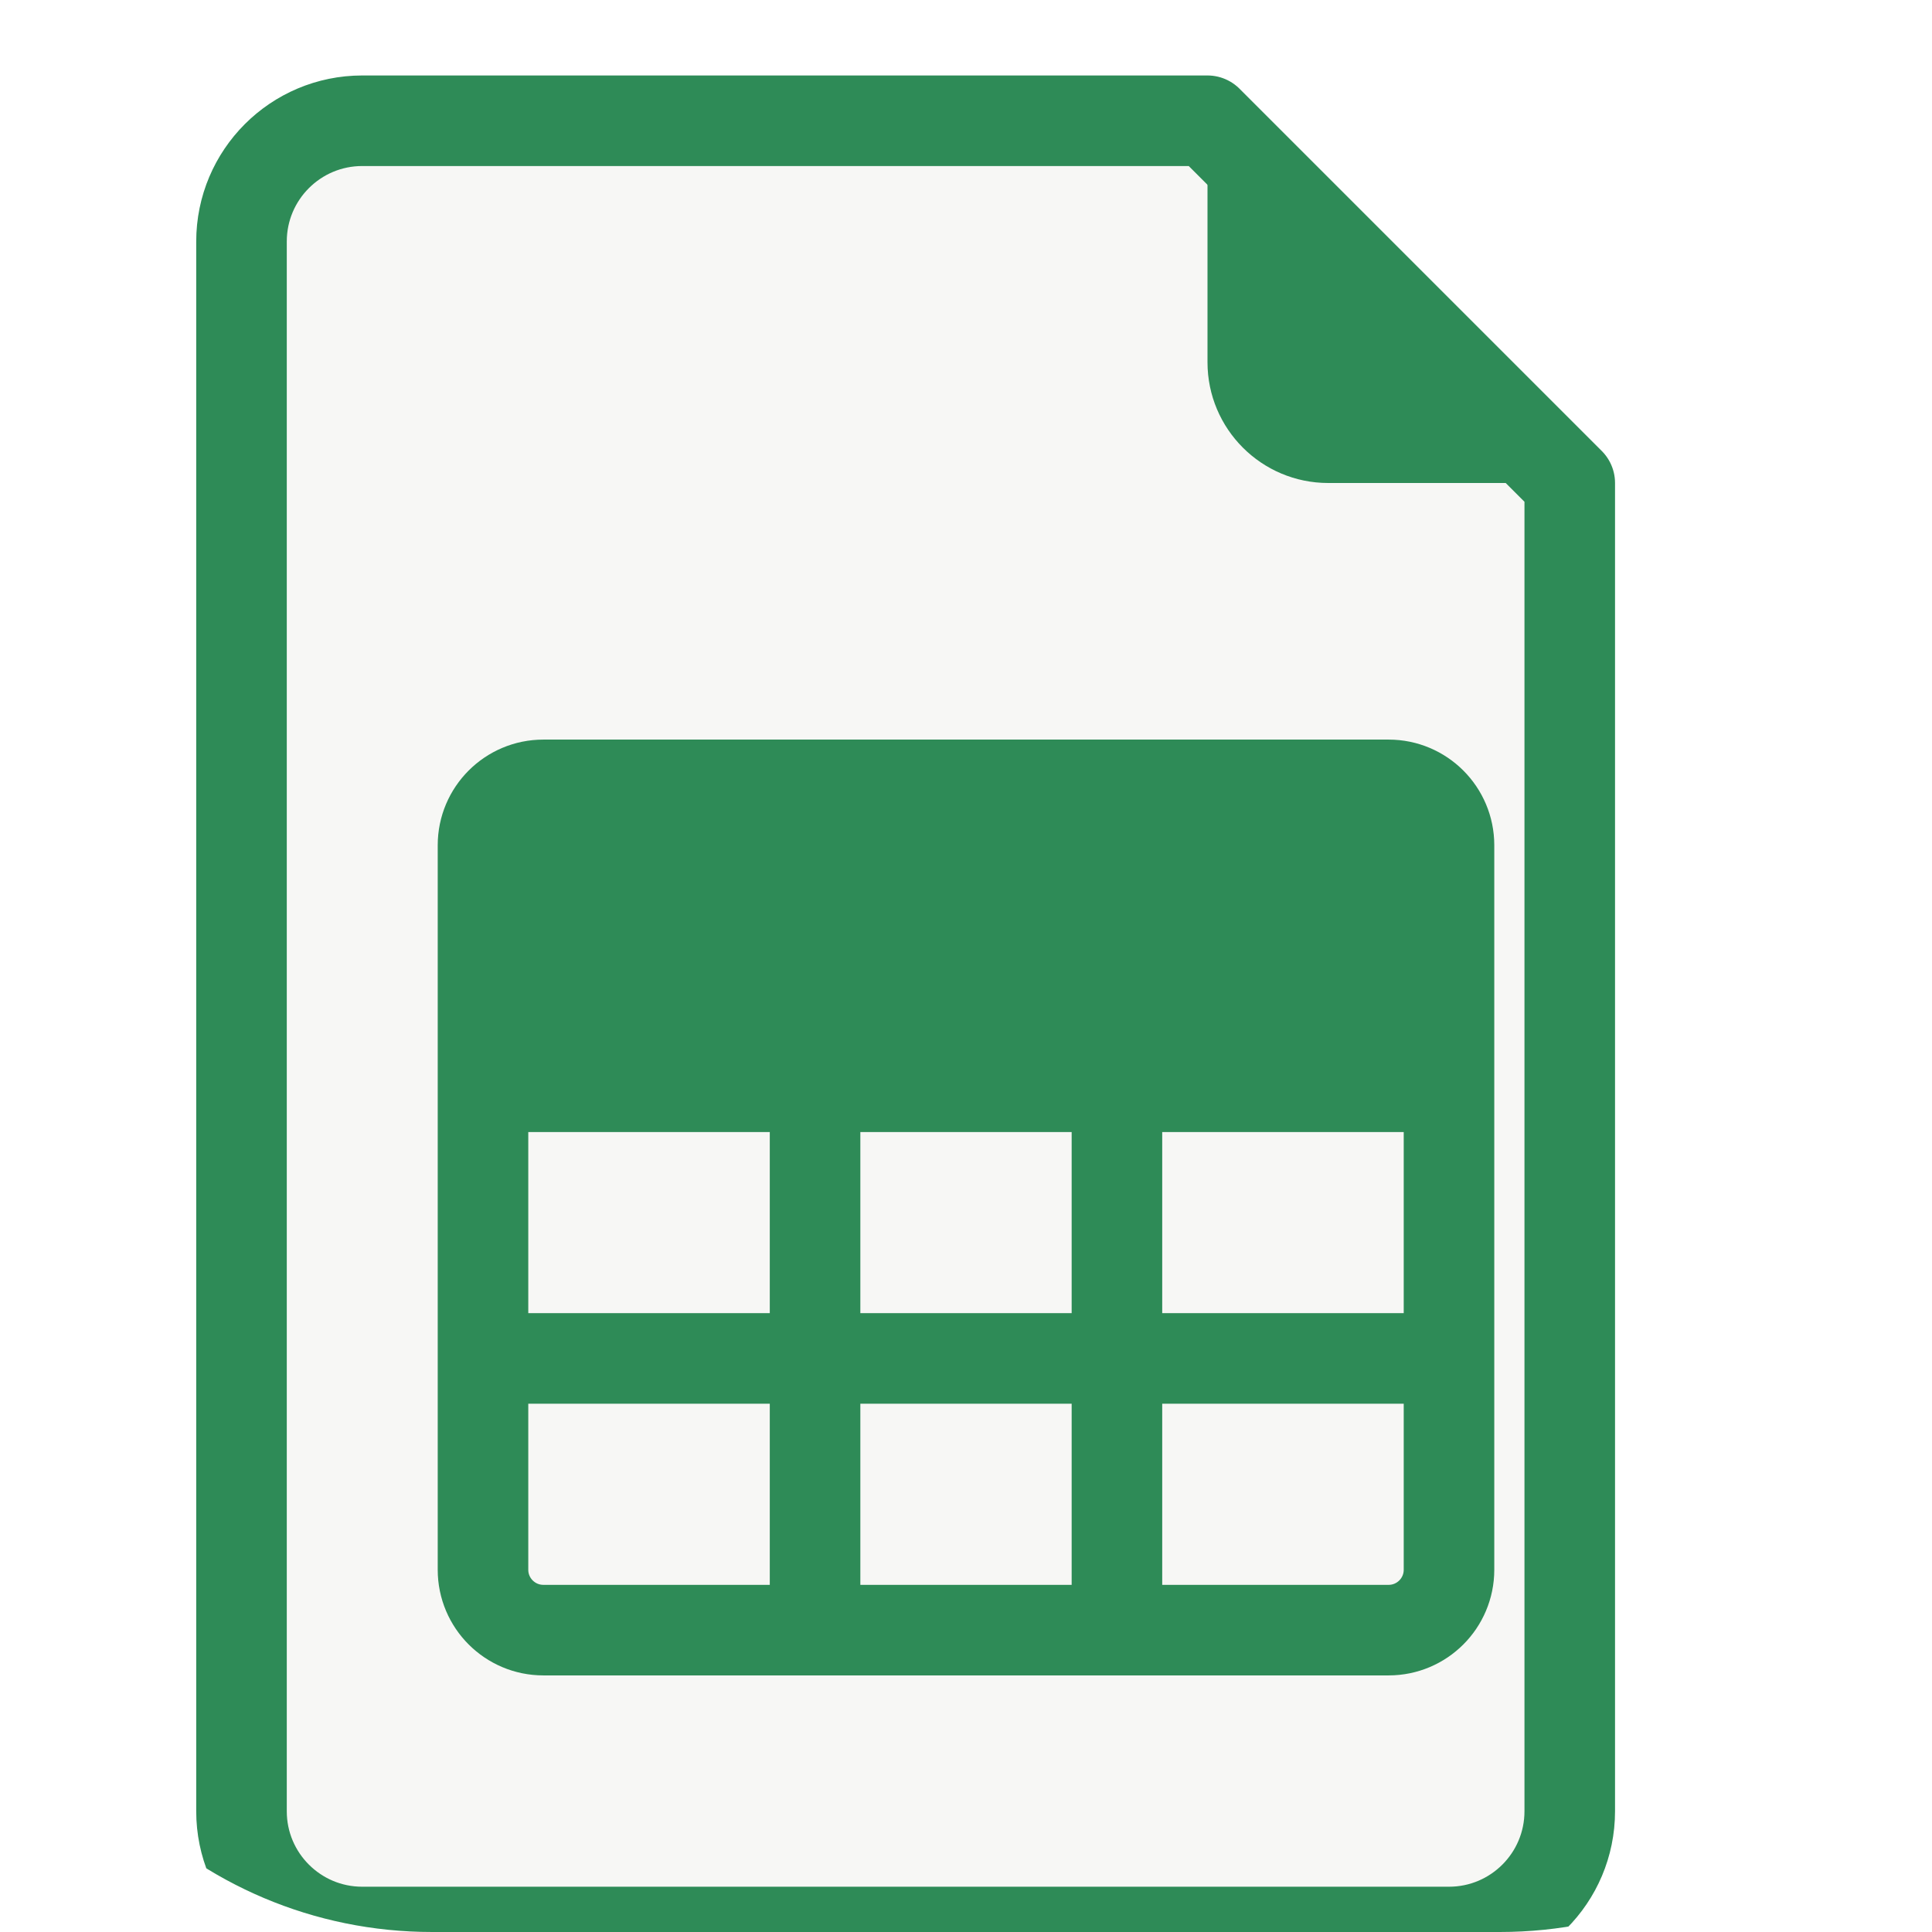
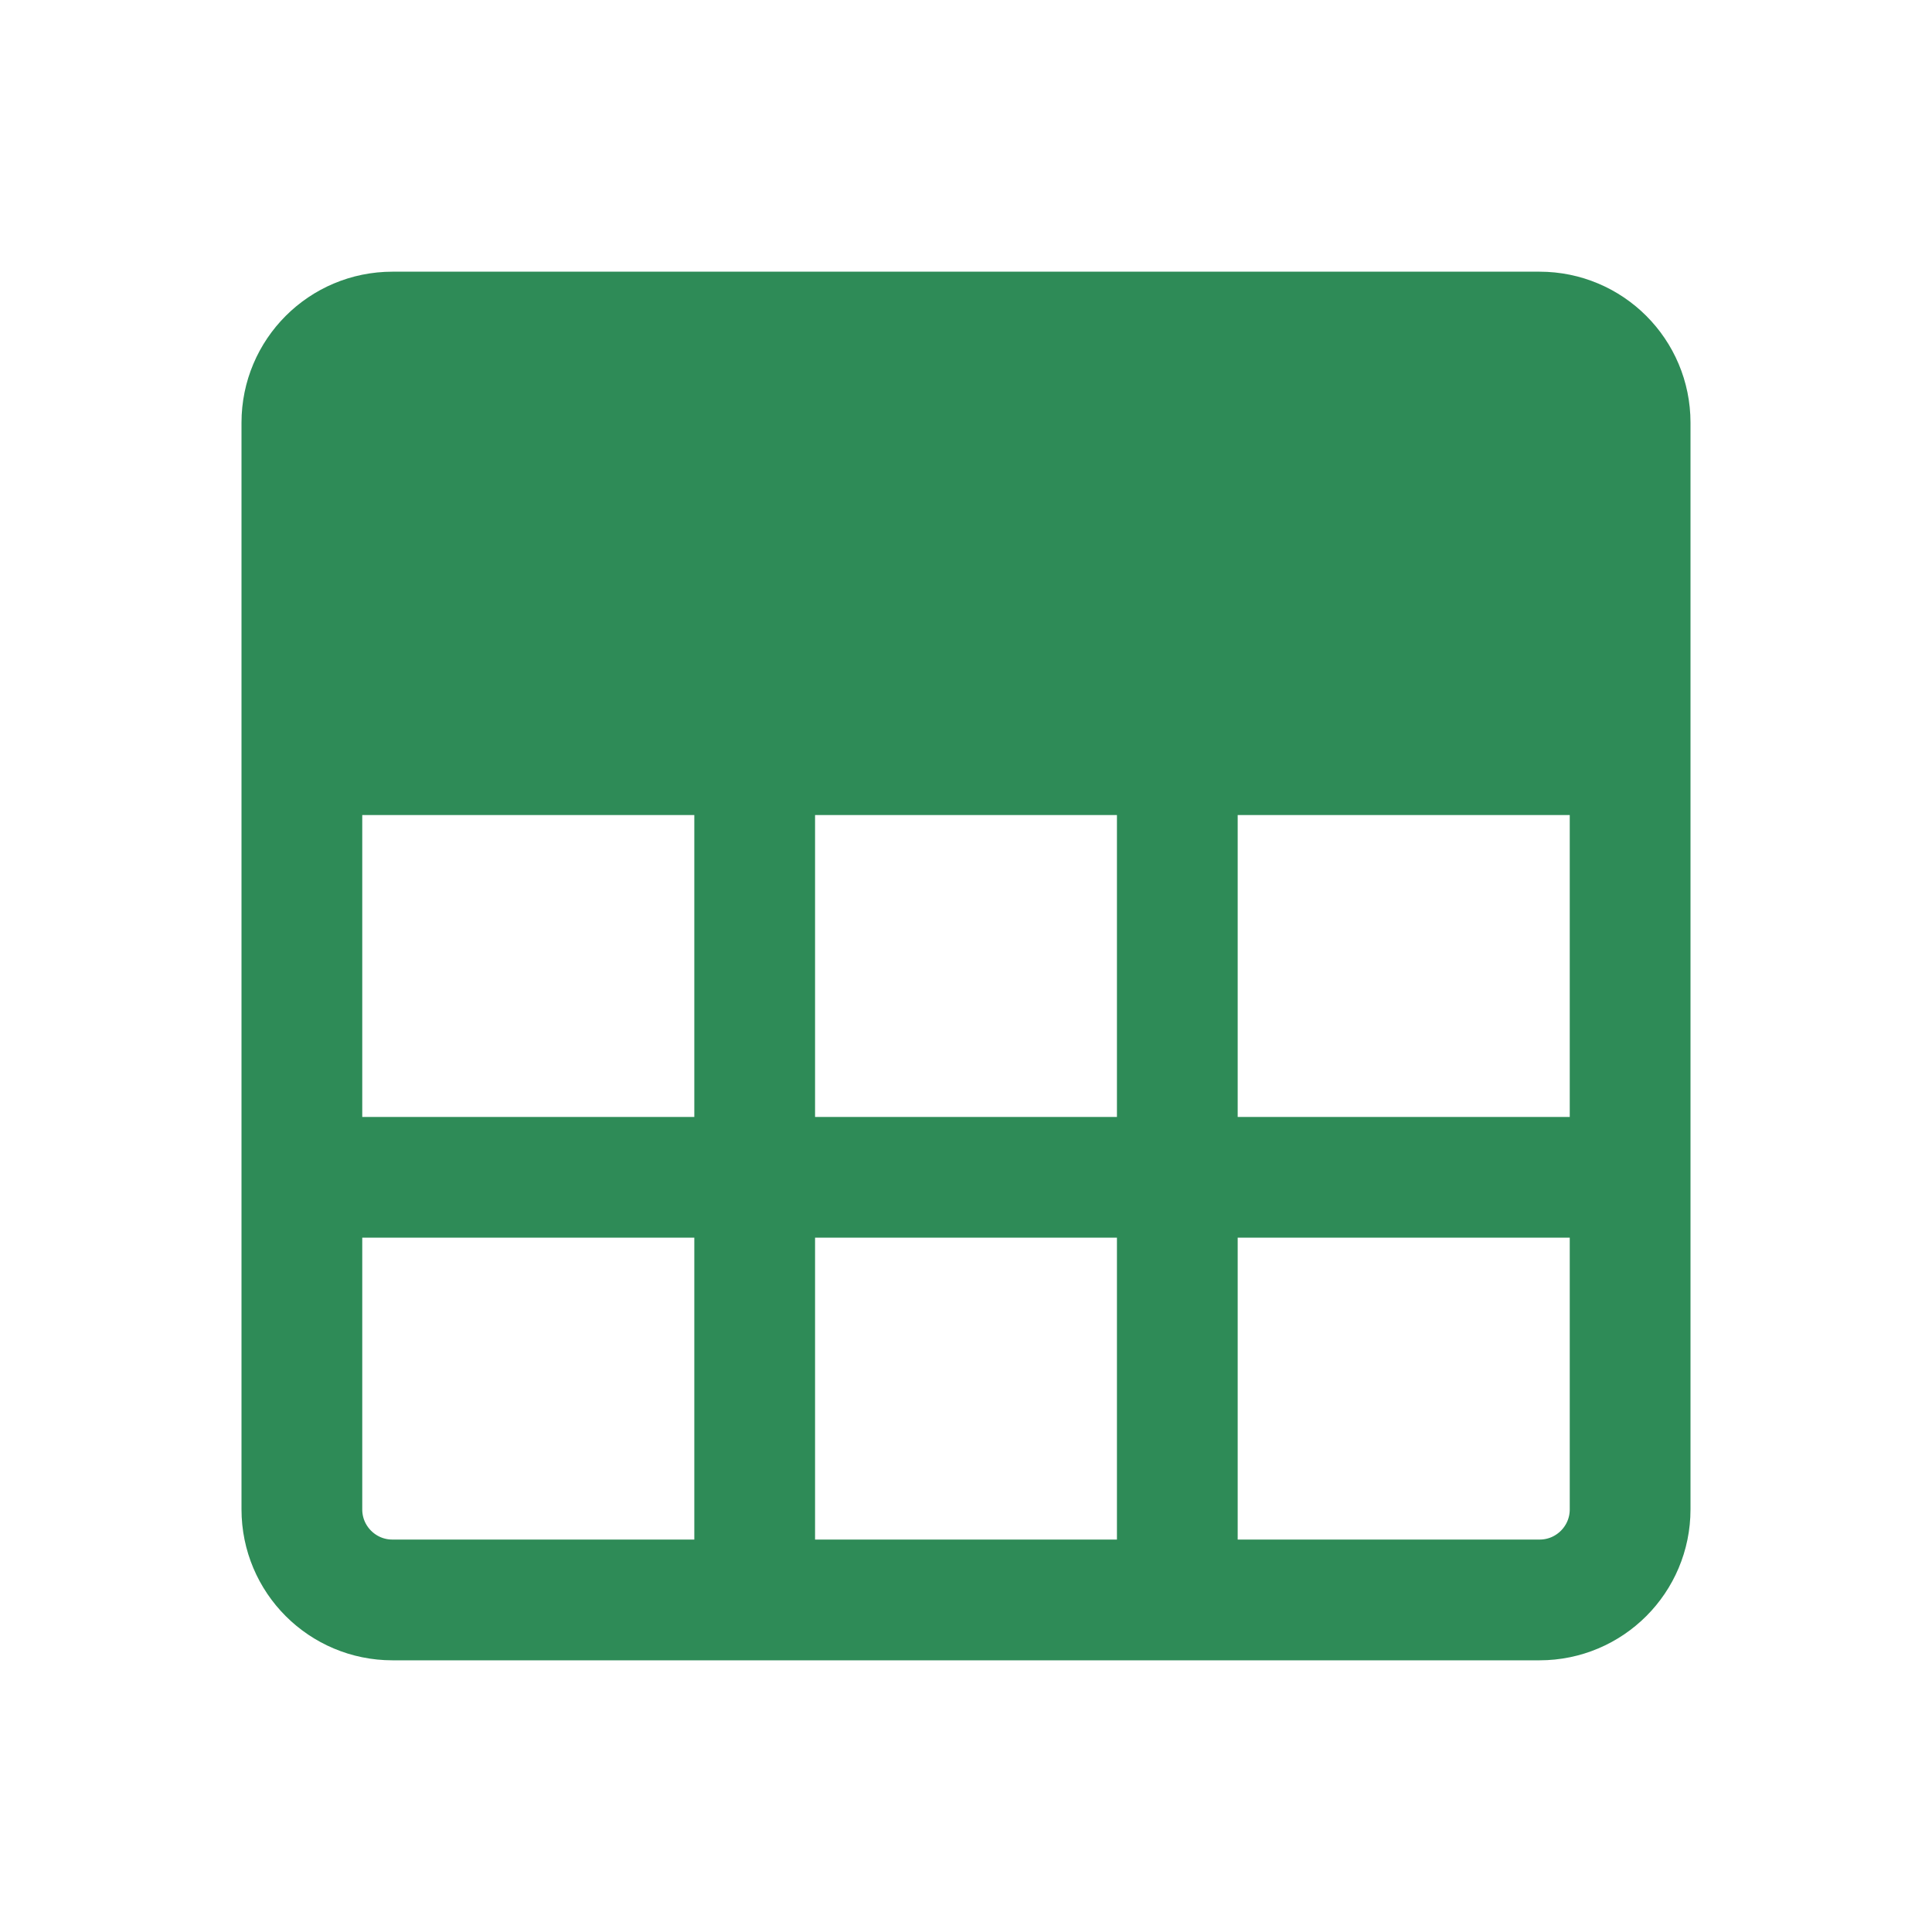
<svg xmlns="http://www.w3.org/2000/svg" width="64" height="64" viewBox="0 0 64 64">
  <clipPath id="rounded">
    <rect width="64" height="64" rx="14.317" />
  </clipPath>
  <g clip-path="url(#rounded)">
-     <path d="M12 4h28l12 12v44a4 4 0 0 1-4 4H12a4 4 0 0 1-4-4V8a4 4 0 0 1 4-4z" fill="#f7f7f5" stroke="#2e8b57" stroke-width="3" stroke-linejoin="round" />
-     <path d="M40 4l12 12H44a4 4 0 0 1-4-4z" fill="#2e8b57" />
-     <g fill="none" stroke="#2e8b57" stroke-width="3">
-       <rect x="16" y="26" width="32" height="28" rx="2" />
-       <path d="M16 36h32M16 45h32M27 26v28M37 26v28" />
+     <path d="M10 14a3 3 0 0 1 3-3h38a3 3 0 0 1 3 3v11H10z" fill="#2e8b57" />
+     <g fill="none" stroke="#2e8b57" stroke-width="4">
+       <rect x="10" y="11" width="44" height="42" rx="3" />
+       <path d="M10 25h44M10 39h44M25 11v42M39 11v42" />
    </g>
-     <rect x="16" y="26" width="32" height="10" fill="#2e8b57" />
  </g>
</svg>
